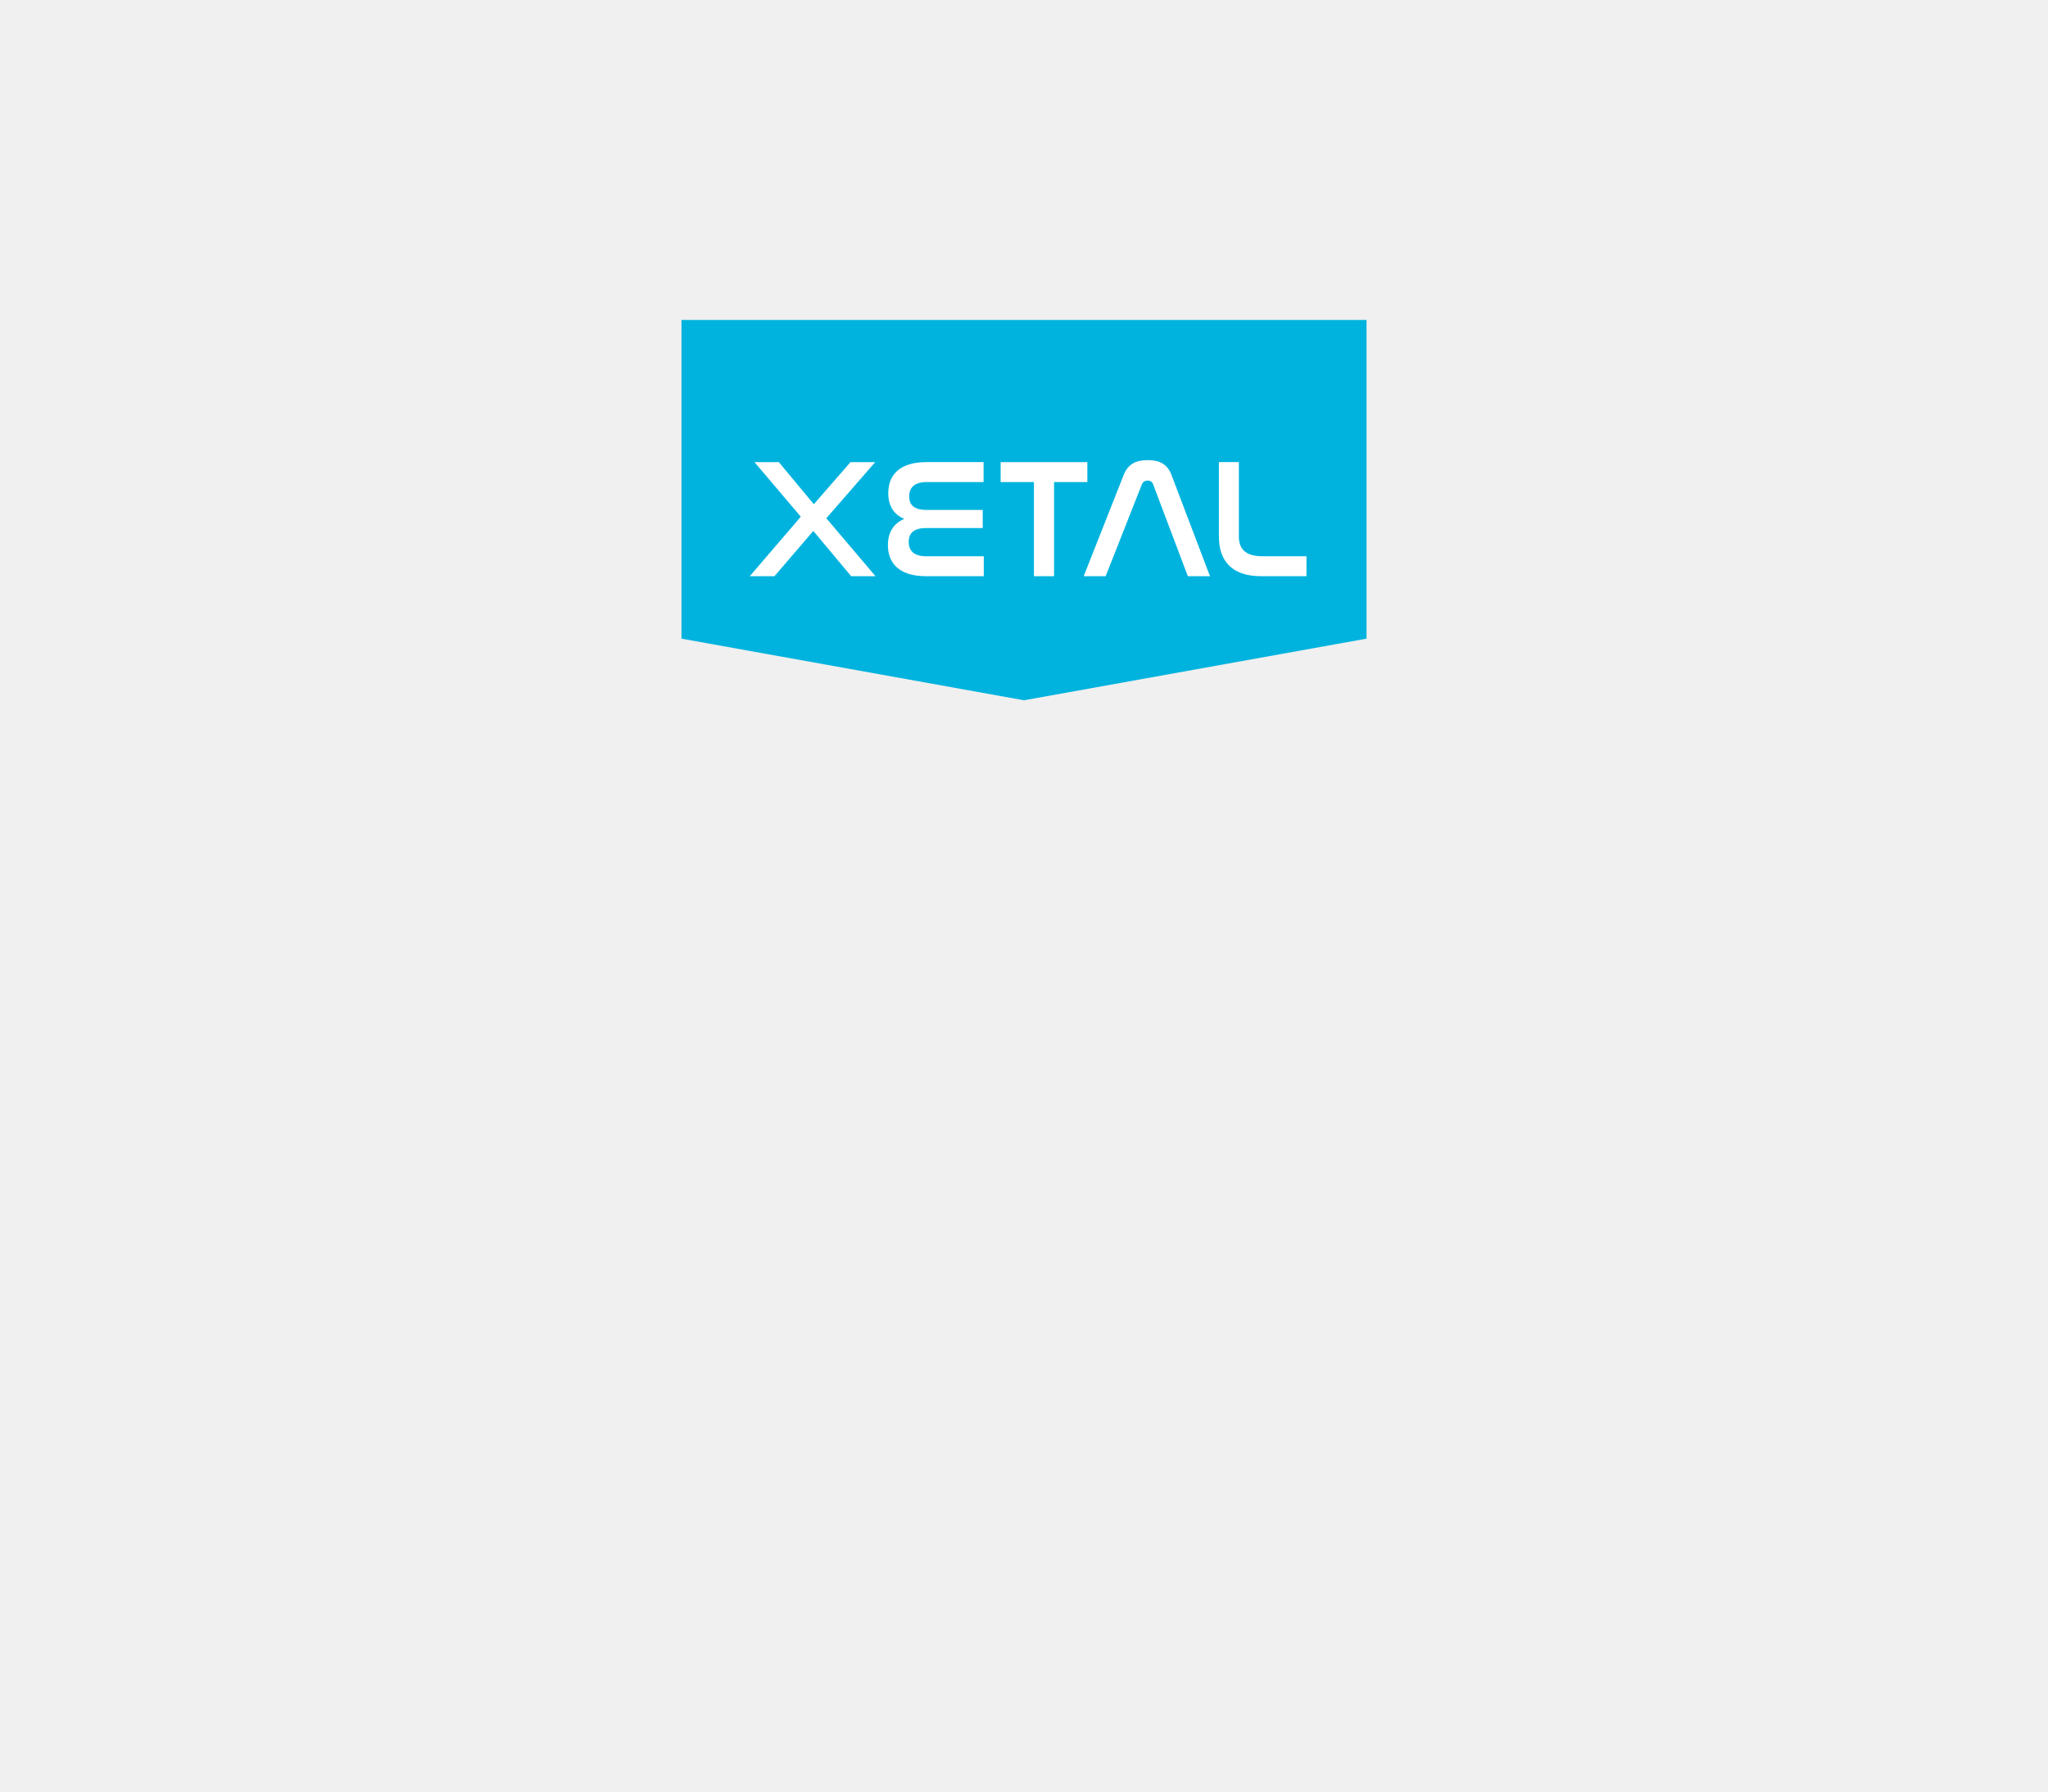
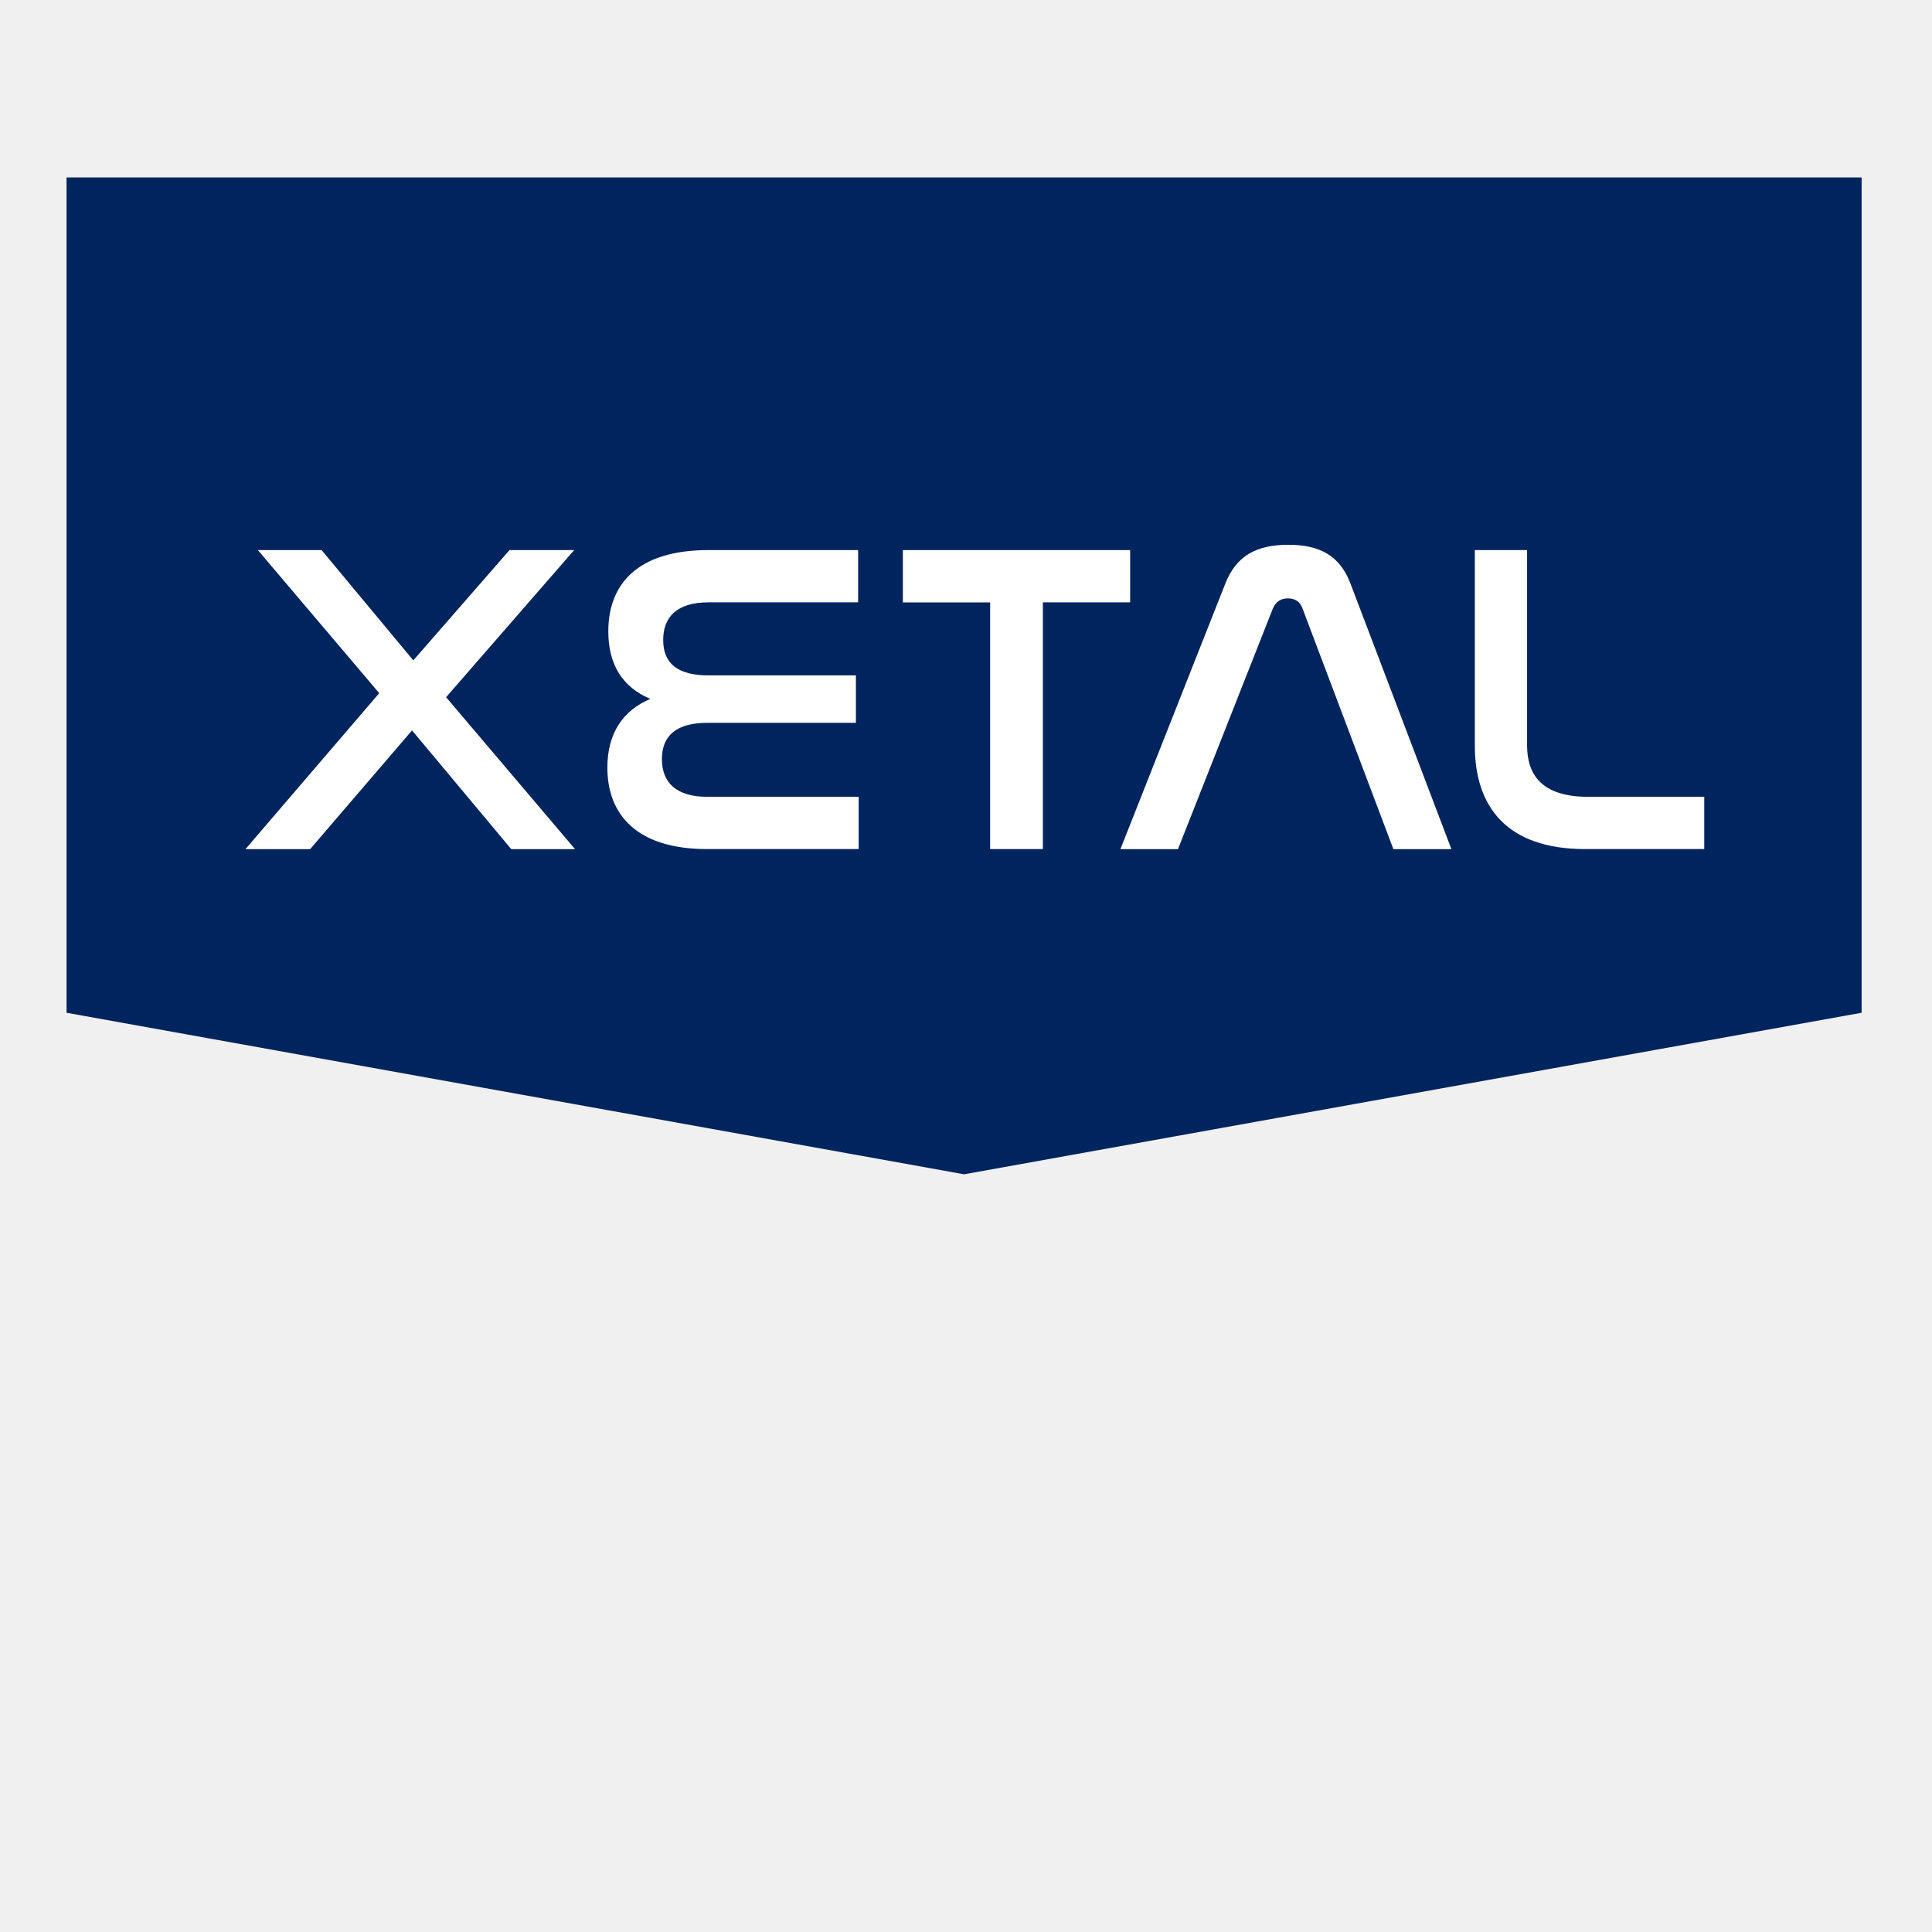
- <svg xmlns="http://www.w3.org/2000/svg" version="1.1" id="Layer_1" x="0px" y="0px" viewBox="0 0 800 700" style="enable-background:new 0 0 800 700;" xml:space="preserve">
+ <svg xmlns="http://www.w3.org/2000/svg" version="1.1" id="Layer_1" x="0px" y="0px" viewBox="0 0 288 288" style="enable-background:new 0 0 288 288;" xml:space="preserve">
  <style type="text/css">
- 	.st0{fill:#00B3DE;}
+ 	.st0{fill:#00245D;}
	.st1{fill:#FFFFFF;}
</style>
-   <polygon class="st0" points="266.2,249.53 266.2,125.01 533.8,125.01 533.8,249.53 400,273.61 " />
+   <polygon class="st0" points="9.92,150.97 9.92,26.45 277.51,26.45 277.51,150.97 143.71,175.05 " />
  <g>
    <g>
-       <path class="st1" d="M304.23,180.56l13.67,16.44l14.33-16.44h9.64l-19.09,21.93l19.22,22.65h-9.51l-14.79-17.7l-15.19,17.7h-9.64    l19.94-23.25l-18.09-21.33H304.23z" />
-       <path class="st1" d="M384.21,180.56v7.79h-22.32c-4.69,0-6.74,2.18-6.74,5.61c0,3.63,2.31,5.28,6.8,5.28h21.93v7.07h-22.12    c-4.49,0-6.8,1.78-6.8,5.42c0,3.5,2.18,5.61,6.74,5.61h22.59v7.79h-22.59c-10.57,0-14.86-5.22-14.86-12.15    c0-5.08,2.31-8.52,6.41-10.24c-4.16-1.72-6.27-5.15-6.27-10.04c0-7.13,4.42-12.15,14.93-12.15H384.21z" />
-       <path class="st1" d="M424.75,180.56v7.79h-13.01v36.78h-7.86v-36.78h-13.01v-7.79H424.75z" />
-       <path class="st1" d="M431.89,225.14h-8.58l15.65-39.62c1.65-4.16,4.69-5.75,9.38-5.75c4.62,0,7.66,1.58,9.25,5.75l15.06,39.62    h-8.65l-13.54-35.86c-0.4-1.06-1.12-1.52-2.18-1.52s-1.78,0.46-2.25,1.52L431.89,225.14z" />
-       <path class="st1" d="M483.93,180.56v29.12c0,4.29,2.11,7.66,9.11,7.66h17.3v7.79h-17.76c-11.82,0-16.44-6.47-16.44-15.39v-29.19    H483.93z" />
+       <path class="st1" d="M47.94,82l13.67,16.44L75.95,82h9.64L66.5,103.93l19.22,22.65h-9.51l-14.79-17.7l-15.19,17.7h-9.64    l19.94-23.25L38.44,82H47.94z" />
+       <path class="st1" d="M127.92,82v7.79H105.6c-4.69,0-6.74,2.18-6.74,5.61c0,3.63,2.31,5.28,6.8,5.28h21.93v7.07h-22.12    c-4.49,0-6.8,1.78-6.8,5.42c0,3.5,2.18,5.61,6.74,5.61h22.59v7.79H105.4c-10.57,0-14.86-5.22-14.86-12.15    c0-5.08,2.31-8.52,6.41-10.24c-4.16-1.72-6.27-5.15-6.27-10.04C90.67,87.02,95.1,82,105.6,82H127.92z" />
+       <path class="st1" d="M168.47,82v7.79h-13.01v36.78h-7.86V89.8h-13.01V82H168.47z" />
+       <path class="st1" d="M175.6,126.58h-8.58l15.65-39.62c1.65-4.16,4.69-5.75,9.38-5.75c4.62,0,7.66,1.58,9.25,5.75l15.06,39.62    h-8.65l-13.54-35.86c-0.4-1.06-1.12-1.52-2.18-1.52s-1.78,0.46-2.25,1.52L175.6,126.58z" />
+       <path class="st1" d="M227.64,82v29.12c0,4.29,2.11,7.66,9.11,7.66h17.3v7.79h-17.76c-11.82,0-16.44-6.47-16.44-15.39V82H227.64z" />
    </g>
  </g>
</svg>
